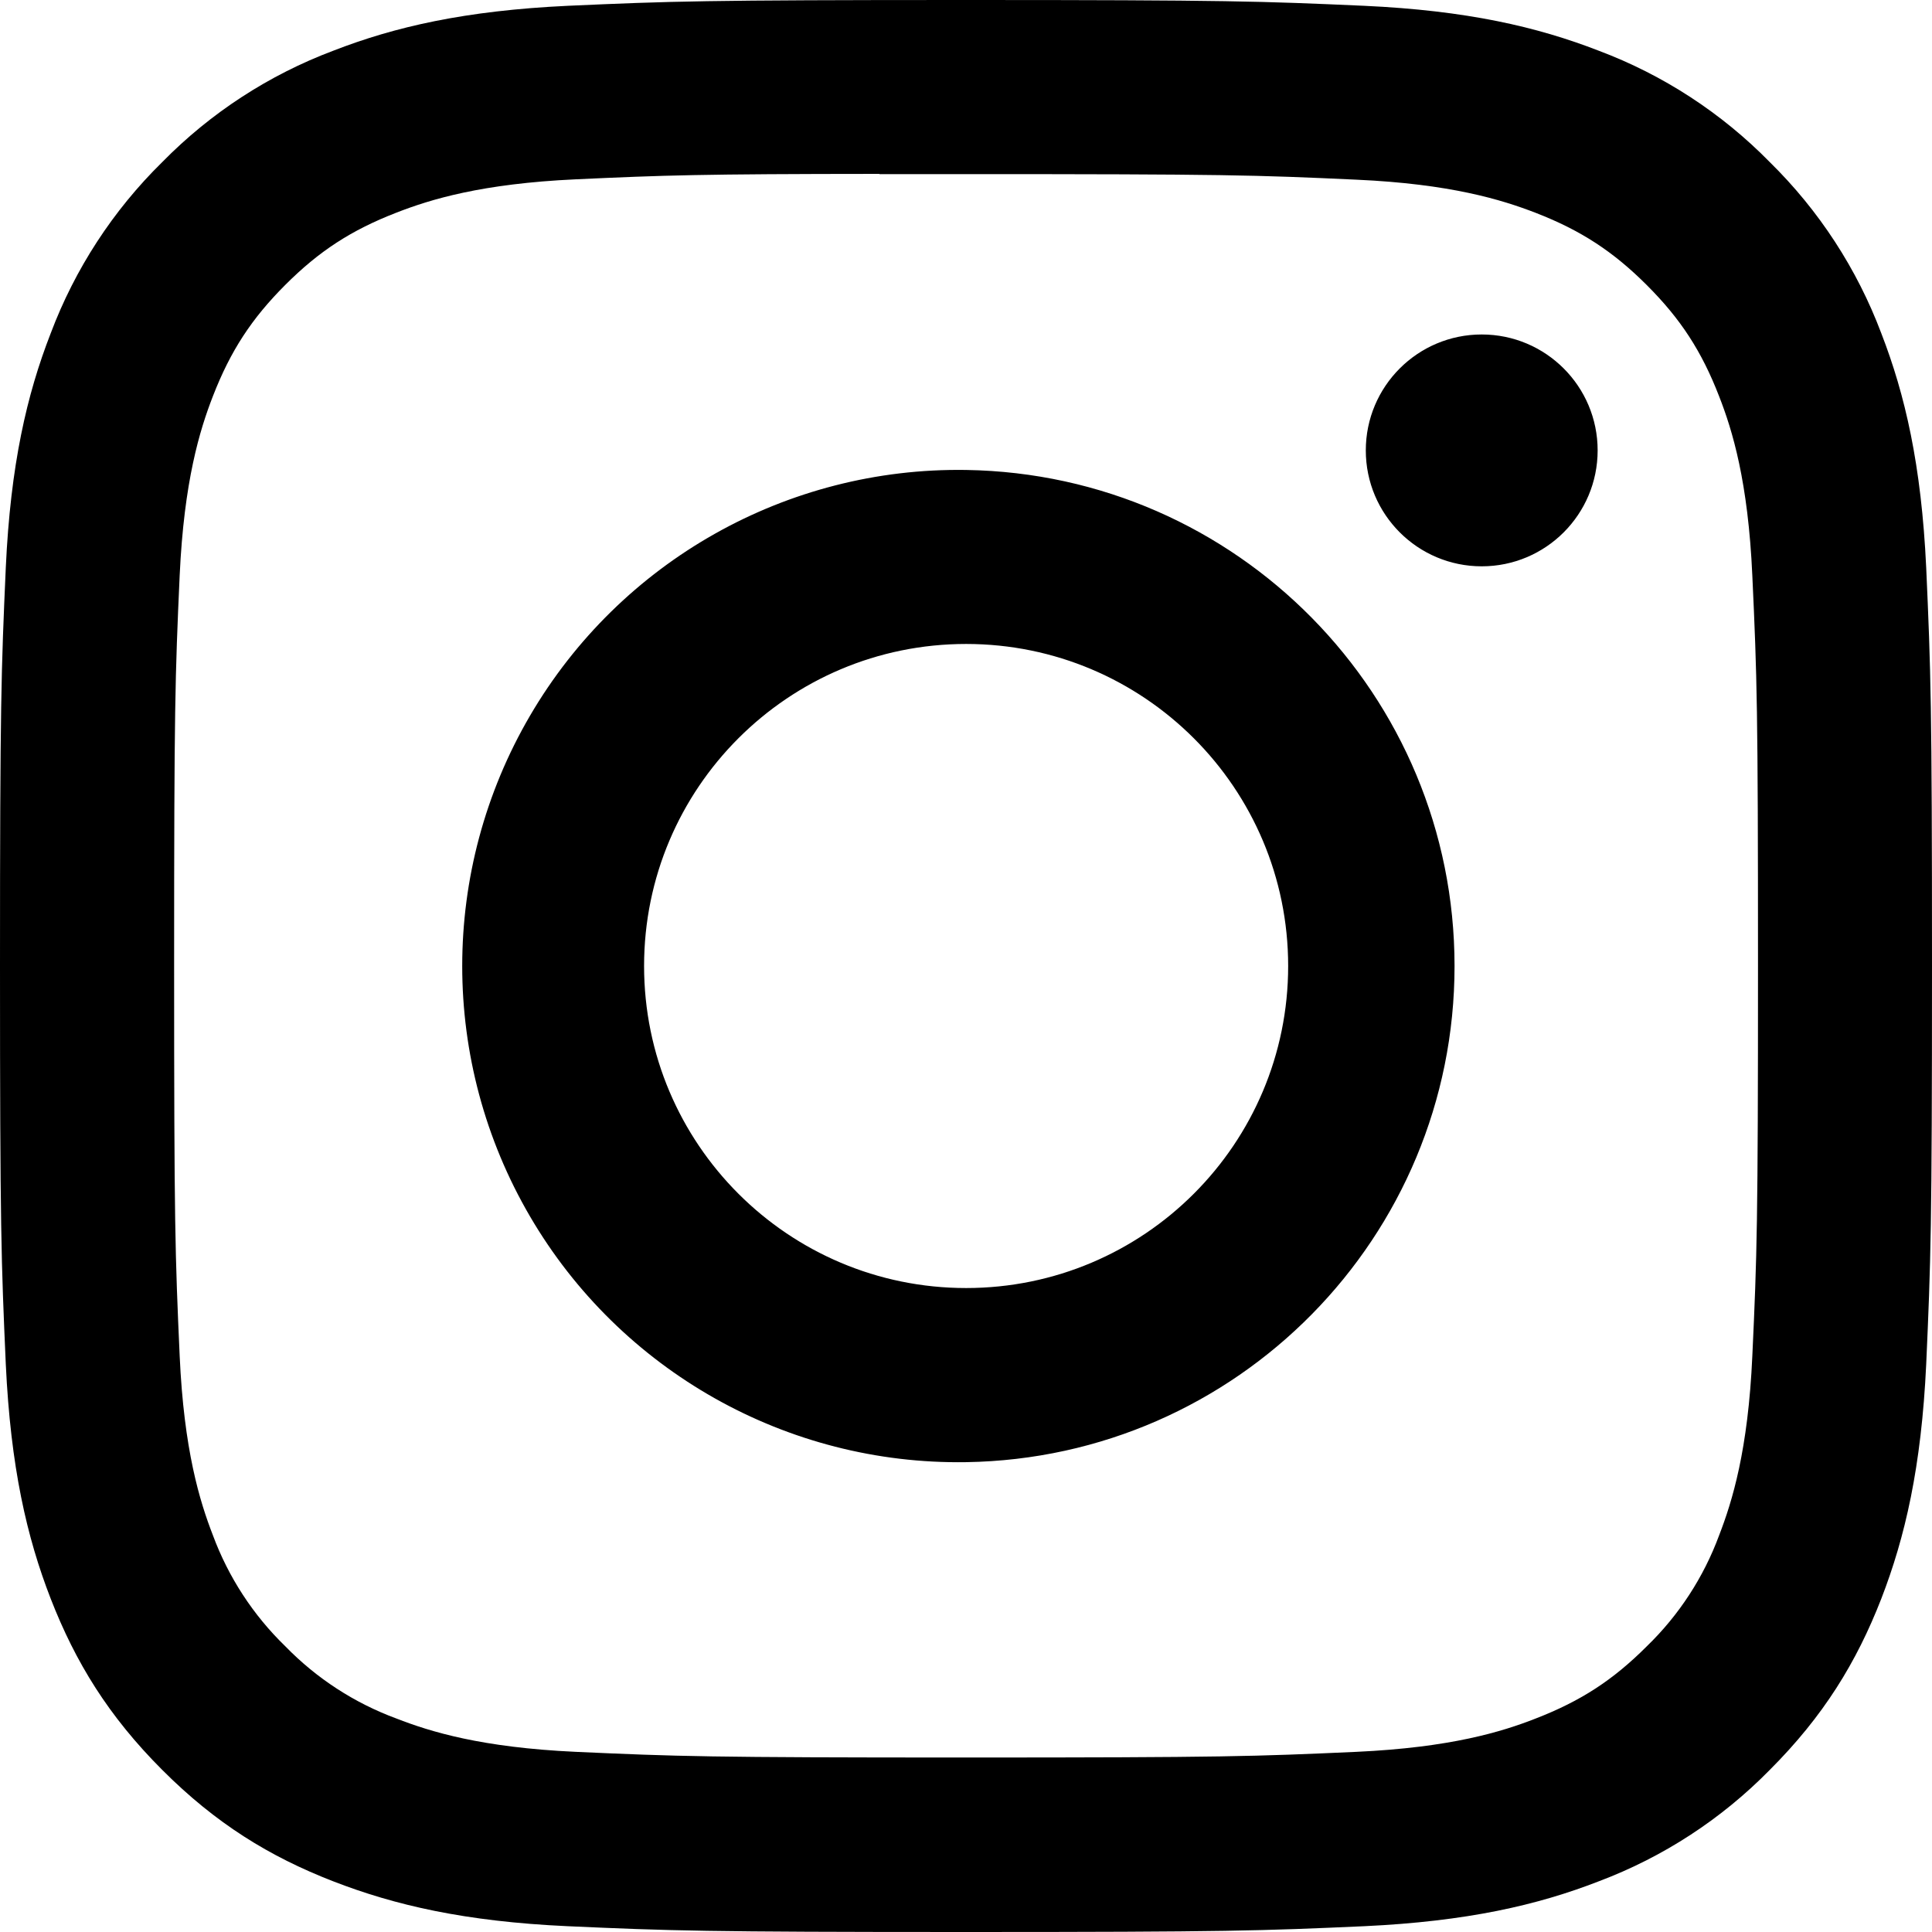
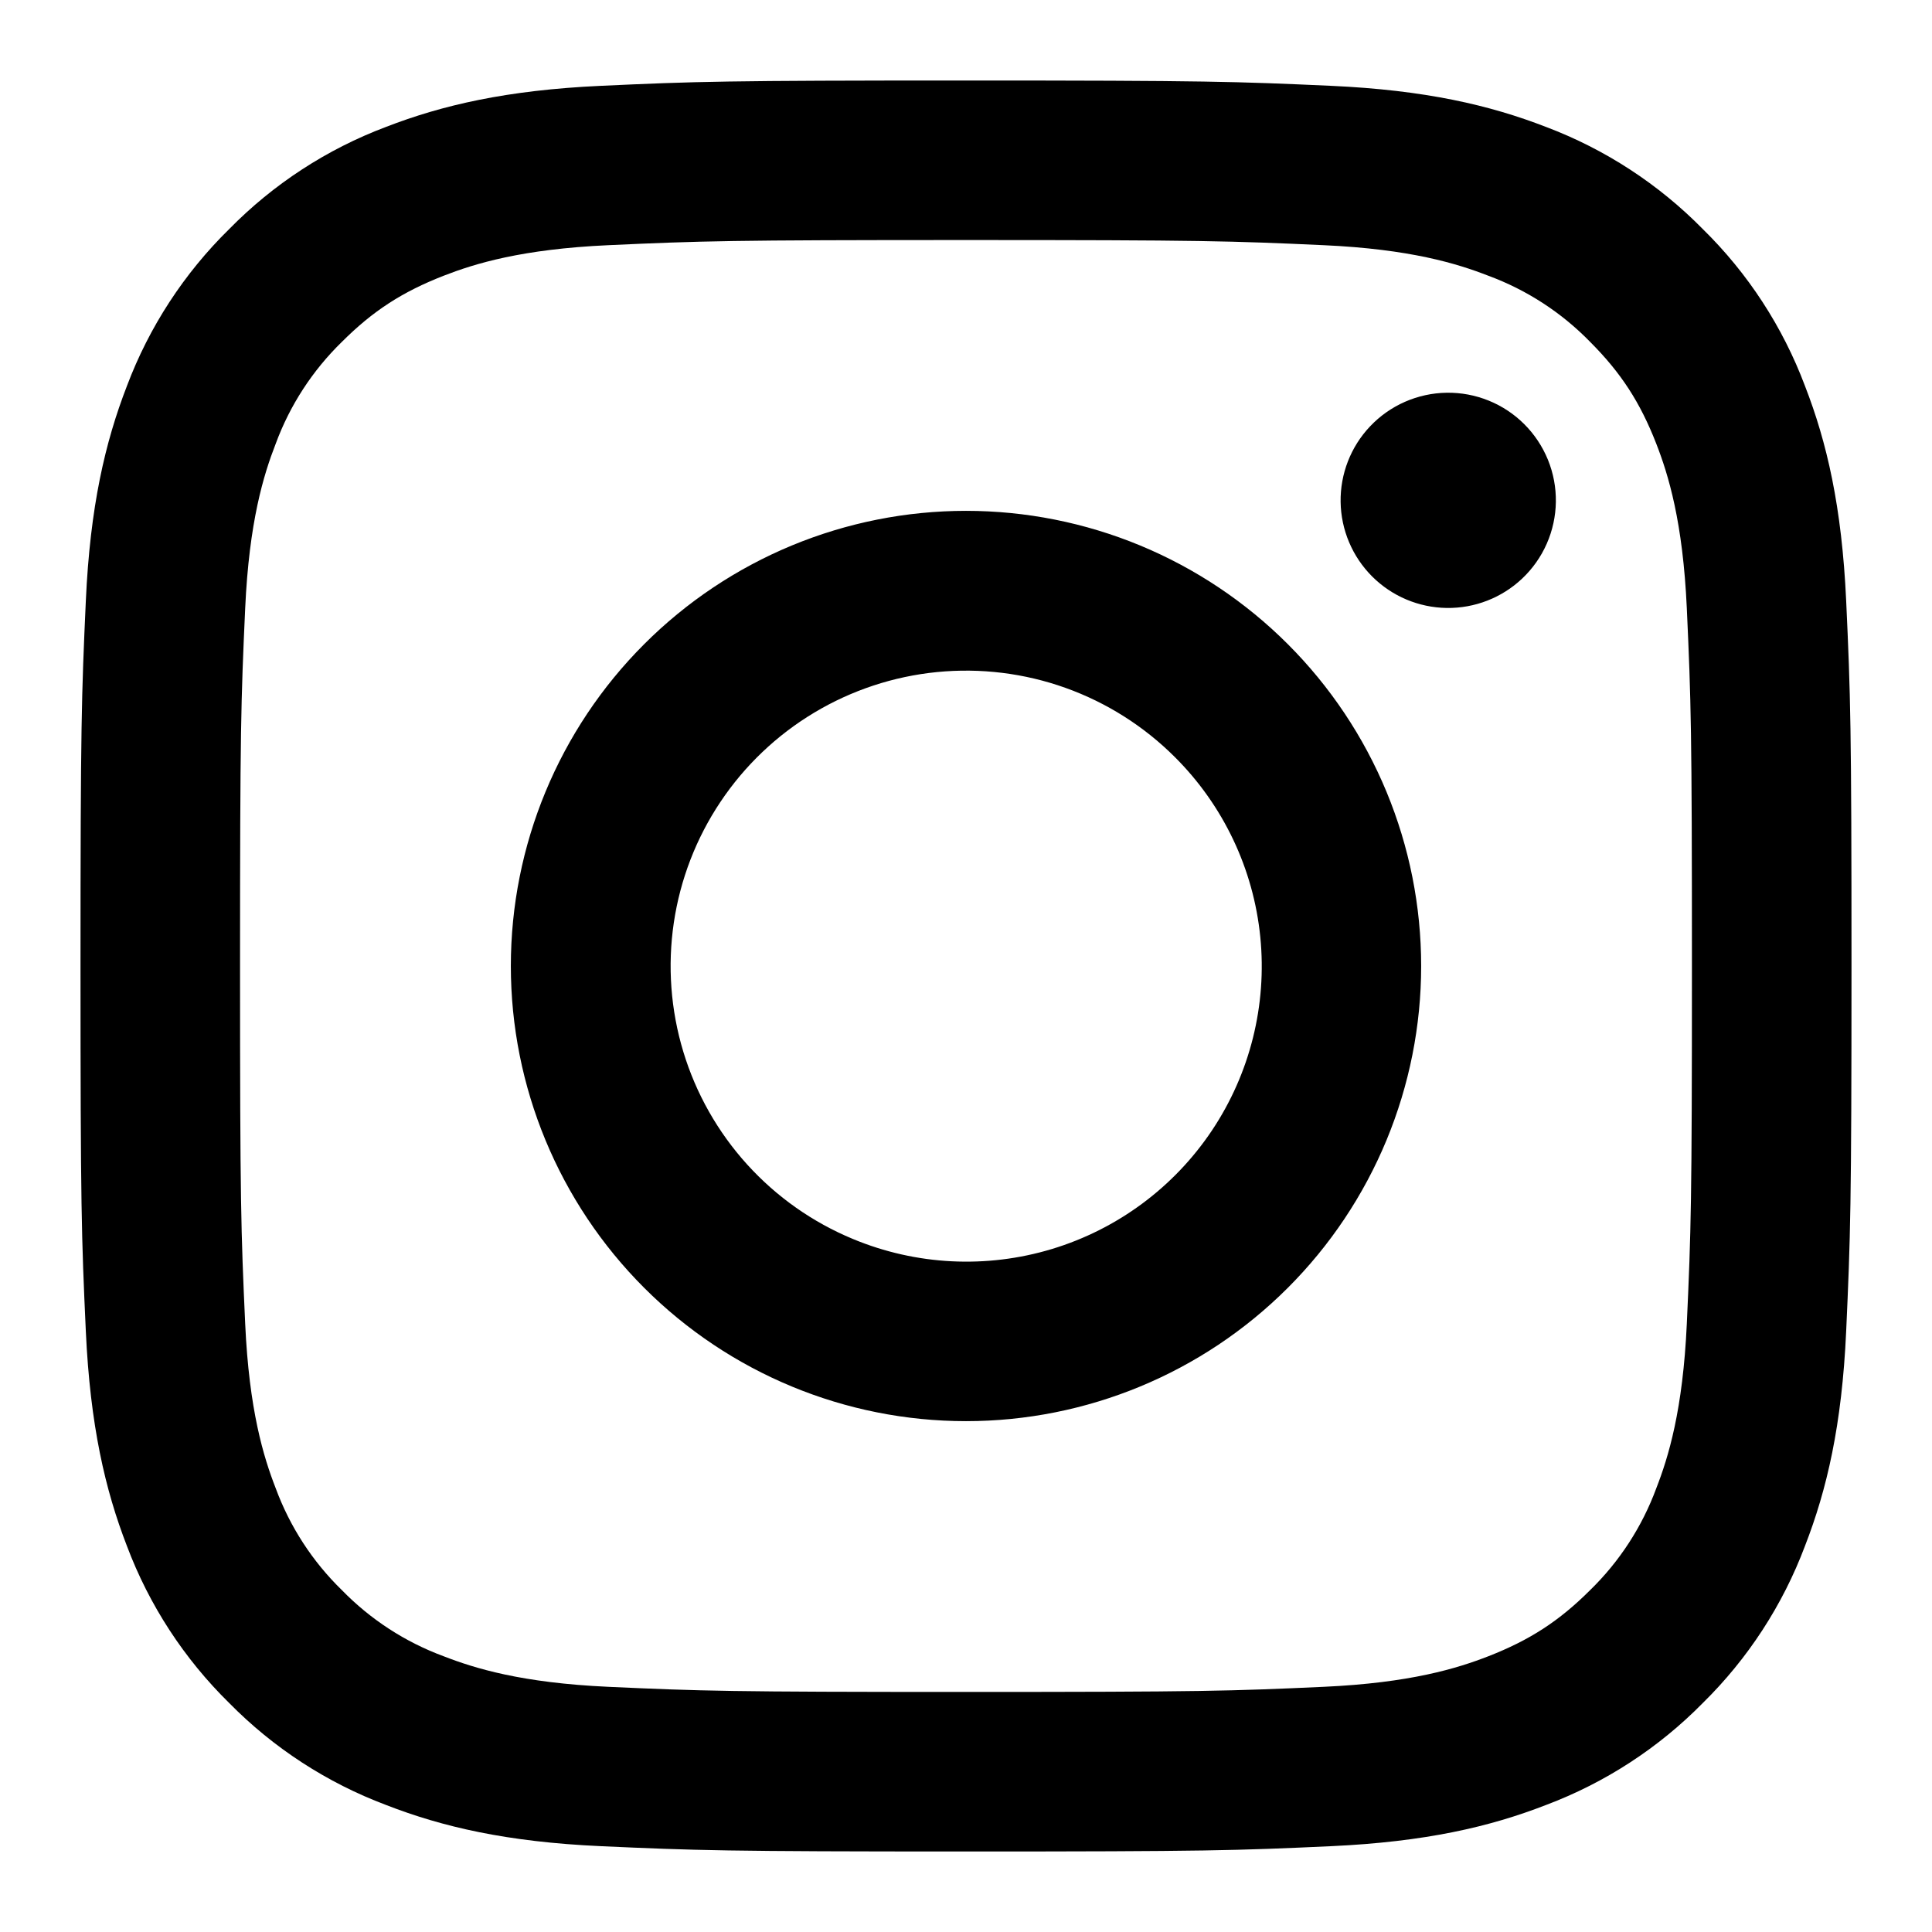
- <svg xmlns="http://www.w3.org/2000/svg" width="16" height="16" fill="currentColor" class="bi bi-instagram" viewBox="0 0 16 16">
-   <path d="M8 0C5.829 0 5.556.01 4.703.048 3.85.088 3.269.222 2.76.42a3.917 3.917 0 0 0-1.417.923A3.927 3.927 0 0 0 .42 2.76C.222 3.268.087 3.85.048 4.7.01 5.555 0 5.827 0 8.001c0 2.172.01 2.444.048 3.297.04.852.174 1.433.372 1.942.205.526.478.972.923 1.417.444.445.89.719 1.416.923.51.198 1.09.333 1.942.372C5.555 15.99 5.827 16 8 16s2.444-.01 3.298-.048c.851-.04 1.434-.174 1.943-.372a3.916 3.916 0 0 0 1.416-.923c.445-.445.718-.891.923-1.417.197-.509.332-1.09.372-1.942C15.99 10.445 16 10.173 16 8s-.01-2.445-.048-3.299c-.04-.851-.175-1.433-.372-1.941a3.926 3.926 0 0 0-.923-1.417A3.911 3.911 0 0 0 13.24.42c-.51-.198-1.092-.333-1.943-.372C10.443.01 10.172 0 7.998 0h.003zm-.717 1.442h.718c2.136 0 2.389.007 3.232.046.78.035 1.204.166 1.486.275.373.145.64.319.92.599.28.28.453.546.598.92.11.281.24.705.275 1.485.039.843.047 1.096.047 3.231s-.008 2.389-.047 3.232c-.035.78-.166 1.203-.275 1.485a2.47 2.47 0 0 1-.599.919c-.28.28-.546.453-.92.598-.28.11-.704.24-1.485.276-.843.038-1.096.047-3.232.047s-2.39-.009-3.233-.047c-.78-.036-1.203-.166-1.485-.276a2.478 2.478 0 0 1-.92-.598 2.48 2.48 0 0 1-.6-.92c-.109-.281-.24-.705-.275-1.485-.038-.843-.046-1.096-.046-3.233 0-2.136.008-2.388.046-3.231.036-.78.166-1.204.276-1.486.145-.373.319-.64.599-.92.28-.28.546-.453.92-.598.282-.11.705-.24 1.485-.276.738-.034 1.024-.044 2.515-.045v.002zm4.988 1.328a.96.96 0 1 0 0 1.92.96.96 0 0 0 0-1.92zm-4.27 1.122a4.109 4.109 0 1 0 0 8.217 4.109 4.109 0 0 0 0-8.217zm0 1.441a2.667 2.667 0 1 1 0 5.334 2.667 2.667 0 0 1 0-5.334z" />
+ <svg xmlns="http://www.w3.org/2000/svg" width="90" height="90" viewBox="0 0 90 90" fill="none">
+   <path fill-rule="evenodd" clip-rule="evenodd" d="M27.994 3.998C32.392 3.795 33.795 3.75 45 3.75C56.205 3.75 57.608 3.799 62.002 3.998C66.397 4.196 69.397 4.897 72.022 5.914C74.771 6.952 77.265 8.576 79.328 10.676C81.427 12.735 83.047 15.225 84.082 17.977C85.103 20.602 85.8 23.602 86.002 27.99C86.205 32.396 86.25 33.799 86.25 45C86.25 56.205 86.201 57.608 86.002 62.006C85.804 66.394 85.103 69.394 84.082 72.019C83.047 74.772 81.425 77.266 79.328 79.328C77.265 81.427 74.771 83.047 72.022 84.082C69.397 85.103 66.397 85.8 62.01 86.002C57.608 86.205 56.205 86.25 45 86.25C33.795 86.25 32.392 86.201 27.994 86.002C23.606 85.804 20.606 85.103 17.981 84.082C15.229 83.047 12.734 81.425 10.672 79.328C8.574 77.267 6.95 74.775 5.914 72.022C4.897 69.397 4.2 66.397 3.998 62.01C3.795 57.604 3.75 56.201 3.75 45C3.75 33.795 3.799 32.392 3.998 27.997C4.196 23.602 4.897 20.602 5.914 17.977C6.951 15.225 8.577 12.732 10.676 10.672C12.735 8.574 15.227 6.95 17.977 5.914C20.602 4.897 23.602 4.2 27.99 3.998H27.994ZM61.669 11.422C57.319 11.224 56.014 11.182 45 11.182C33.986 11.182 32.681 11.224 28.331 11.422C24.308 11.606 22.125 12.277 20.67 12.844C18.746 13.594 17.37 14.482 15.926 15.926C14.558 17.258 13.504 18.879 12.844 20.67C12.277 22.125 11.606 24.308 11.422 28.331C11.224 32.681 11.182 33.986 11.182 45C11.182 56.014 11.224 57.319 11.422 61.669C11.606 65.692 12.277 67.875 12.844 69.33C13.504 71.119 14.557 72.743 15.926 74.074C17.258 75.442 18.881 76.496 20.67 77.156C22.125 77.722 24.308 78.394 28.331 78.578C32.681 78.776 33.983 78.817 45 78.817C56.017 78.817 57.319 78.776 61.669 78.578C65.692 78.394 67.875 77.722 69.33 77.156C71.254 76.406 72.63 75.517 74.074 74.074C75.442 72.743 76.496 71.119 77.156 69.33C77.722 67.875 78.394 65.692 78.578 61.669C78.776 57.319 78.817 56.014 78.817 45C78.817 33.986 78.776 32.681 78.578 28.331C78.394 24.308 77.722 22.125 77.156 20.67C76.406 18.746 75.517 17.37 74.074 15.926C72.742 14.558 71.121 13.505 69.33 12.844C67.875 12.277 65.692 11.606 61.669 11.422ZM39.731 57.716C42.674 58.941 45.95 59.106 49.001 58.184C52.052 57.261 54.688 55.308 56.459 52.658C58.229 50.008 59.025 46.826 58.71 43.654C58.395 40.483 56.989 37.519 54.731 35.269C53.292 33.831 51.552 32.729 49.636 32.044C47.721 31.359 45.677 31.108 43.652 31.307C41.627 31.507 39.672 32.153 37.927 33.199C36.182 34.245 34.69 35.665 33.56 37.357C32.429 39.049 31.688 40.97 31.389 42.982C31.091 44.995 31.242 47.049 31.832 48.996C32.422 50.943 33.437 52.735 34.803 54.243C36.169 55.751 37.852 56.937 39.731 57.716ZM30.008 30.008C31.976 28.039 34.314 26.477 36.886 25.411C39.459 24.346 42.216 23.797 45 23.797C47.784 23.797 50.541 24.346 53.114 25.411C55.686 26.477 58.024 28.039 59.992 30.008C61.961 31.976 63.523 34.314 64.589 36.886C65.654 39.459 66.203 42.216 66.203 45C66.203 47.784 65.654 50.541 64.589 53.114C63.523 55.686 61.961 58.024 59.992 59.992C56.016 63.969 50.623 66.203 45 66.203C39.377 66.203 33.984 63.969 30.008 59.992C26.031 56.016 23.797 50.623 23.797 45C23.797 39.377 26.031 33.984 30.008 30.008ZM70.905 26.955C71.393 26.495 71.784 25.941 72.054 25.327C72.324 24.713 72.468 24.052 72.478 23.381C72.488 22.71 72.363 22.045 72.111 21.423C71.858 20.802 71.484 20.237 71.01 19.763C70.536 19.288 69.971 18.914 69.35 18.662C68.728 18.41 68.062 18.285 67.391 18.295C66.721 18.305 66.059 18.449 65.445 18.719C64.831 18.989 64.278 19.38 63.818 19.867C62.922 20.816 62.432 22.077 62.451 23.381C62.47 24.685 62.997 25.931 63.919 26.853C64.842 27.776 66.087 28.302 67.391 28.321C68.696 28.34 69.956 27.85 70.905 26.955Z" fill="black" />
</svg>
